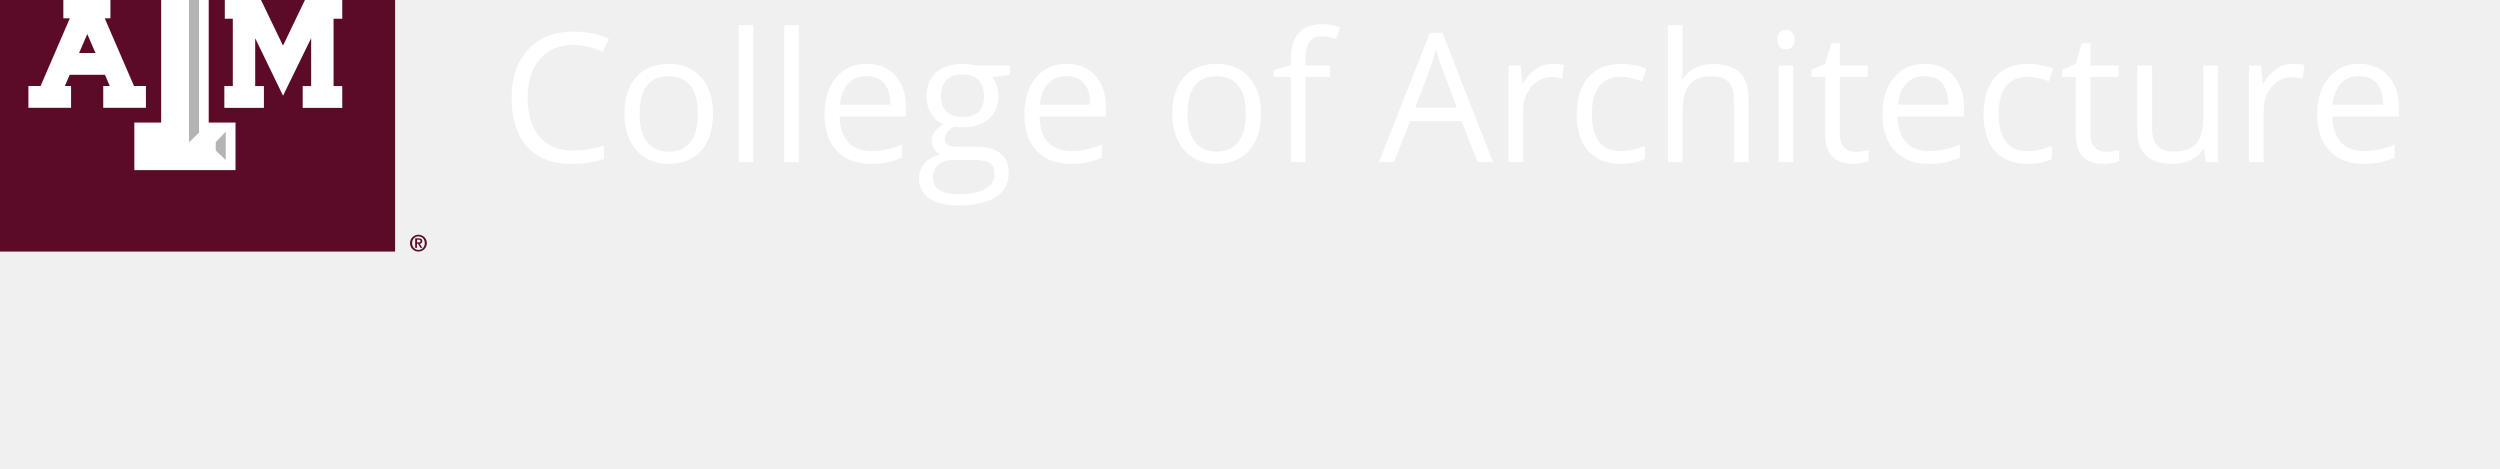
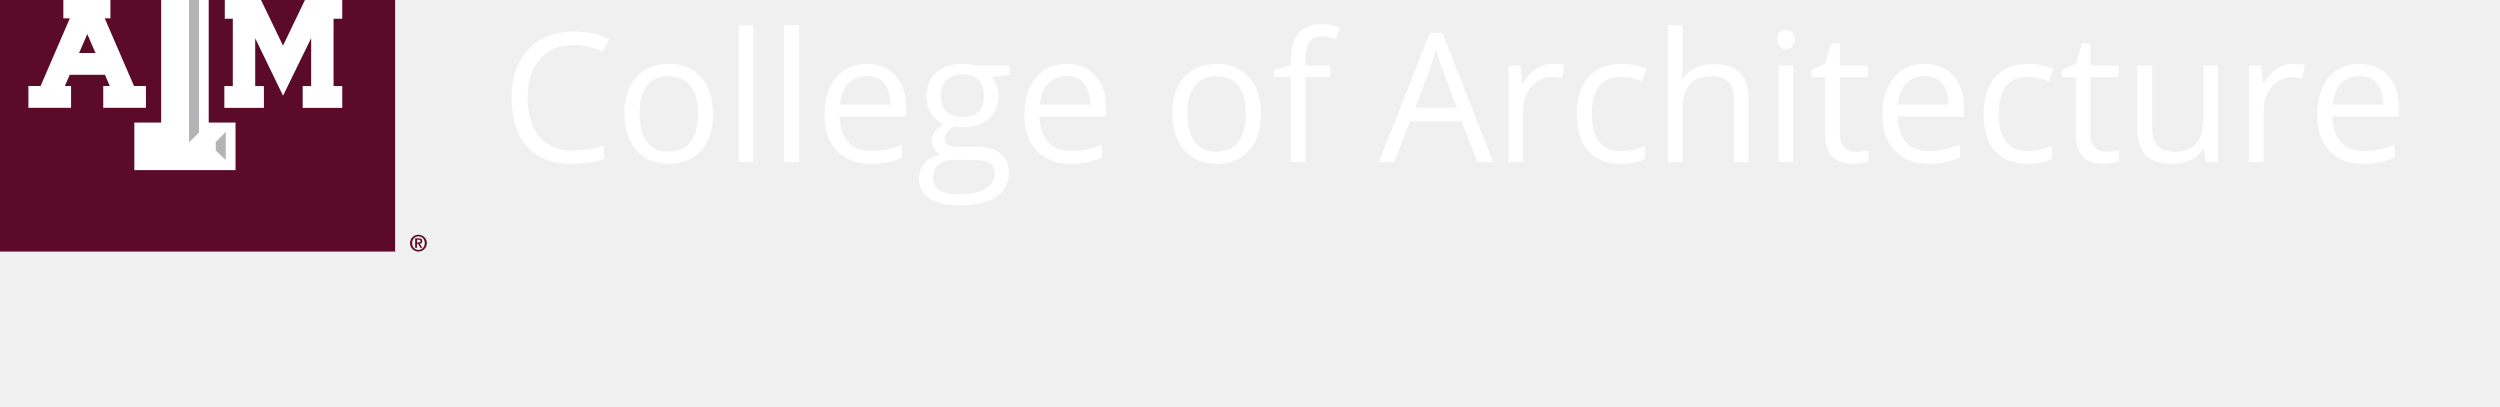
- <svg xmlns="http://www.w3.org/2000/svg" version="1.1" viewBox="0 94 1600 300" preserveAspectRatio="xMidYMid meet">
+ <svg xmlns="http://www.w3.org/2000/svg" version="1.1" viewBox="0 94 1600 260" preserveAspectRatio="xMidYMid meet">
  <defs>
    <style>
      .cls-1{fill:none;}
      .cls-2{fill:#5b0a28;}   /* 深栗色 */
      .cls-3{fill:#ffffff;}   /* 白 */
      .cls-4{fill:#b4b4b6;}   /* 灰 */
      .cls-5{clip-path:url(#clip);}
    </style>
    <clipPath id="clip">
-       <rect class="cls-1" width="1600" height="300" />
+       <rect class="cls-1" width="1600" height="260" />
    </clipPath>
  </defs>
  <g transform="translate(-93.96,-93.96) scale(1.5)">
    <rect class="cls-2" x="52.2" y="52.2" width="179.02" height="180.44" />
    <polygon class="cls-3" points="207.44 124.01 194.15 124.01 193.38 124.01 193.04 124.7 183.39 144.78 173.72 124.7 173.39 124.01 172.62 124.01 159.77 124.01 158.55 124.01 158.55 125.23 158.55 132.08 158.55 133.3 159.77 133.3 161.97 133.3 161.97 162.04 159.59 162.04 158.36 162.04 158.36 163.26 158.36 170.11 158.36 171.33 159.59 171.33 174.02 171.33 175.24 171.33 175.24 170.11 175.24 163.26 175.24 162.04 174.02 162.04 171.53 162.04 171.53 141.64 182.3 163.87 183.4 166.13 184.51 163.87 195.4 141.59 195.4 162.04 193.02 162.04 191.79 162.04 191.79 163.26 191.79 170.11 191.79 171.33 193.02 171.33 207.44 171.33 208.67 171.33 208.67 170.11 208.67 163.26 208.67 162.04 207.44 162.04 204.96 162.04 204.96 133.3 207.44 133.3 208.67 133.3 208.67 132.08 208.67 125.23 208.67 124.01 207.44 124.01" />
    <path class="cls-3" d="M123.65,162.01h-3.83l-12.49-28.87h2.42v-9.3h-20.08v9.3h2.76l-12.48,28.87h-5.19v9.3h18.2v-9.3h-2.65l2.08-4.8h15.02l2.07,4.8h-2.79v9.3h18.21v-9.3h-1.23ZM103.37,147.91h-6.98l3.49-8.07,3.49,8.07Z" />
    <polygon class="cls-3" points="192.17 87.92 90.92 87.92 89.51 87.92 89.51 89.32 89.51 116.37 89.51 117.77 90.92 117.77 108.4 117.77 109.8 117.77 109.8 116.37 109.8 106.32 131.41 106.32 131.41 177.6 121.35 177.6 119.96 177.6 119.96 179.01 119.96 196.5 119.96 197.89 121.35 197.89 161.73 197.89 163.13 197.89 163.13 196.5 163.13 179.01 163.13 177.6 161.73 177.6 151.69 177.6 151.69 106.32 173.16 106.32 173.16 116.24 173.16 117.64 174.57 117.64 192.17 117.64 193.57 117.64 193.57 116.24 193.57 89.32 193.57 87.92 192.17 87.92" />
    <polygon class="cls-4" points="154.69 185.93 158.96 181.52 158.96 193.6 154.69 189.51 154.69 185.93" />
    <polygon class="cls-4" points="147.56 181.85 143.28 186.06 143.28 97.92 147.56 102.19 147.56 181.85" />
    <polygon class="cls-4" points="98.09 96.37 93.69 92.09 187.27 92.09 181.73 96.37 98.09 96.37" />
    <polygon class="cls-4" points="189.54 113.73 185.26 109.64 185.26 98.76 189.54 94.36 189.54 113.73" />
    <g class="cls-5">
      <path class="cls-2" d="M237.58,229.05c0-1.98,1.61-3.59,3.59-3.59s3.59,1.61,3.59,3.59-1.61,3.59-3.59,3.59-3.59-1.61-3.59-3.59M243.89,229.05c0-1.68-1.21-2.89-2.71-2.89s-2.71,1.21-2.71,2.89,1.21,2.89,2.71,2.89,2.71-1.21,2.71-2.89M239.79,227h1.51c.97,0,1.5.34,1.5,1.19,0,.7-.4,1.03-1.06,1.09l1.09,1.78h-.78l-1.05-1.75h-.46v1.75h-.76v-4.06ZM240.55,228.74h.67c.45,0,.84-.06.84-.61,0-.48-.44-.56-.82-.56h-.68v1.16Z" />
      <polygon class="cls-3" points="293.48 104.42 288.99 104.42 288.99 80.84 280.92 80.84 280.92 76.99 301.54 76.99 301.54 80.84 293.48 80.84 293.48 104.42" />
      <polygon class="cls-3" points="323.18 104.42 307.67 104.42 307.67 76.99 323.18 76.99 323.18 80.78 312.15 80.78 312.15 88.25 322.49 88.25 322.49 92 312.15 92 312.15 100.62 323.18 100.62 323.18 104.42" />
      <polygon class="cls-3" points="351.24 104.42 346.08 104.42 339.22 93.2 332.29 104.42 327.49 104.42 336.59 90.2 328.07 76.99 333.06 76.99 339.4 87.37 345.75 76.99 350.58 76.99 342.01 90.27 351.24 104.42" />
      <path class="cls-3" d="M373.88,104.42l-2.74-7.62h-10.49l-2.68,7.62h-4.73l10.26-27.54h4.88l10.27,27.54h-4.77ZM369.95,92.94l-2.57-7.47c-.19-.5-.45-1.29-.78-2.36-.33-1.08-.56-1.86-.68-2.36-.34,1.54-.83,3.22-1.48,5.04l-2.48,7.15h7.99Z" />
      <path class="cls-3" d="M400.01,96.97c0,2.44-.88,4.35-2.65,5.74-1.76,1.39-4.2,2.08-7.3,2.08s-5.64-.48-7.62-1.45v-4.24c1.25.59,2.58,1.05,3.99,1.39,1.41.34,2.72.51,3.93.51,1.78,0,3.08-.34,3.93-1.01.85-.68,1.27-1.58,1.27-2.72,0-1.02-.39-1.9-1.16-2.61-.78-.71-2.38-1.56-4.8-2.53-2.5-1.01-4.26-2.17-5.29-3.47-1.02-1.3-1.54-2.87-1.54-4.69,0-2.29.81-4.09,2.44-5.4,1.63-1.31,3.81-1.97,6.55-1.97s5.24.57,7.84,1.73l-1.42,3.66c-2.44-1.02-4.62-1.54-6.53-1.54-1.45,0-2.55.31-3.3.95-.75.63-1.12,1.46-1.12,2.51,0,.71.15,1.32.45,1.83.3.51.79.99,1.48,1.44.69.45,1.92,1.04,3.71,1.78,2.01.84,3.49,1.62,4.43,2.35.94.72,1.63,1.54,2.07,2.46.44.91.66,1.99.66,3.23" />
      <path class="cls-3" d="M436.16,104.42l-2.74-7.62h-10.49l-2.68,7.62h-4.73l10.26-27.54h4.88l10.27,27.54h-4.77ZM432.24,92.94l-2.57-7.47c-.19-.5-.45-1.29-.78-2.36-.33-1.08-.56-1.86-.68-2.36-.34,1.54-.83,3.22-1.48,5.04l-2.48,7.15h7.99Z" />
      <path class="cls-3" d="M444.64,97.16c0-1.64.4-3.07,1.2-4.29.8-1.22,2.24-2.43,4.33-3.63-1.19-1.39-2-2.56-2.43-3.52-.43-.96-.65-1.95-.65-2.97,0-1.9.68-3.4,2.04-4.5,1.36-1.1,3.18-1.65,5.47-1.65s3.96.53,5.22,1.6c1.26,1.07,1.89,2.51,1.89,4.33,0,1.43-.42,2.72-1.27,3.88-.84,1.16-2.25,2.33-4.23,3.49l6.49,6.27c1.01-1.34,1.86-3.3,2.54-5.89h4.54c-.87,3.55-2.28,6.45-4.2,8.69l5.65,5.46h-5.68l-2.8-2.72c-1.28,1.03-2.64,1.8-4.08,2.32-1.45.52-3.04.78-4.79.78-2.88,0-5.14-.68-6.77-2.05s-2.46-3.23-2.46-5.59M454.1,101.01c2.29,0,4.24-.67,5.87-2.01l-7.18-7.07c-1.33.85-2.24,1.65-2.74,2.4-.5.74-.75,1.59-.75,2.54,0,1.22.43,2.22,1.3,2.99.87.77,2.04,1.15,3.5,1.15M451.3,82.9c0,.79.21,1.53.63,2.23.42.7,1.01,1.45,1.76,2.23,1.41-.8,2.4-1.55,2.97-2.24.57-.69.85-1.47.85-2.34,0-.81-.27-1.46-.82-1.95-.54-.49-1.27-.73-2.17-.73-.99,0-1.77.26-2.35.76-.59.51-.88,1.18-.88,2.04" />
      <path class="cls-3" d="M488.69,104.42l-7.96-22.91h-.15c.21,3.4.32,6.59.32,9.57v13.34h-4.07v-27.43h6.32l7.62,21.82h.11l7.84-21.82h6.34v27.43h-4.32v-13.56c0-1.36.04-3.14.1-5.33.07-2.19.13-3.51.18-3.98h-.15l-8.24,22.87h-3.96Z" />
      <path class="cls-3" d="M547.62,76.99v17.75c0,2.03-.43,3.8-1.3,5.32-.87,1.52-2.13,2.69-3.77,3.51-1.65.82-3.61,1.23-5.9,1.23-3.4,0-6.05-.9-7.94-2.7-1.89-1.8-2.83-4.28-2.83-7.43v-17.67h4.5v17.35c0,2.26.52,3.94,1.58,5.01,1.05,1.07,2.66,1.61,4.84,1.61,4.23,0,6.34-2.22,6.34-6.66v-17.32h4.48Z" />
      <path class="cls-3" d="M579.41,104.42h-5.5l-13.49-21.86h-.15l.09,1.22c.18,2.33.26,4.45.26,6.38v14.26h-4.07v-27.43h5.44l13.45,21.75h.11c-.02-.29-.07-1.34-.15-3.14-.07-1.81-.11-3.22-.11-4.23v-14.37h4.11v27.43Z" />
      <rect class="cls-3" x="588.58" y="76.99" width="4.48" height="27.43" />
      <path class="cls-3" d="M617.86,76.99h4.65l-9.61,27.43h-4.73l-9.57-27.43h4.62l5.72,17.05c.3.81.62,1.86.96,3.14.34,1.28.56,2.24.66,2.86.16-.95.41-2.05.75-3.3.34-1.25.61-2.18.82-2.78l5.72-16.98Z" />
      <polygon class="cls-3" points="643.57 104.42 628.05 104.42 628.05 76.99 643.57 76.99 643.57 80.78 632.53 80.78 632.53 88.25 642.87 88.25 642.87 92 632.53 92 632.53 100.62 643.57 100.62 643.57 104.42" />
      <path class="cls-3" d="M655.9,93.46v10.96h-4.48v-27.43h7.75c3.54,0,6.16.66,7.86,1.99,1.7,1.32,2.55,3.33,2.55,6,0,3.42-1.78,5.85-5.33,7.3l7.75,12.14h-5.1l-6.57-10.96h-4.43ZM655.9,89.75h3.11c2.09,0,3.6-.39,4.54-1.16.94-.78,1.41-1.93,1.41-3.45s-.51-2.67-1.52-3.34c-1.01-.68-2.54-1.01-4.58-1.01h-2.96v8.97Z" />
      <path class="cls-3" d="M693.72,96.97c0,2.44-.88,4.35-2.65,5.74-1.76,1.39-4.2,2.08-7.3,2.08s-5.64-.48-7.62-1.45v-4.24c1.25.59,2.58,1.05,3.99,1.39,1.41.34,2.72.51,3.93.51,1.78,0,3.08-.34,3.93-1.01.85-.68,1.27-1.58,1.27-2.72,0-1.02-.39-1.9-1.16-2.61-.78-.71-2.38-1.56-4.8-2.53-2.5-1.01-4.27-2.17-5.29-3.47-1.02-1.3-1.54-2.87-1.54-4.69,0-2.29.81-4.09,2.44-5.4,1.63-1.31,3.81-1.97,6.55-1.97s5.24.57,7.84,1.73l-1.42,3.66c-2.44-1.02-4.62-1.54-6.53-1.54-1.45,0-2.55.31-3.3.95-.75.63-1.12,1.46-1.12,2.51,0,.71.15,1.32.45,1.83.3.51.79.99,1.48,1.44.69.45,1.92,1.04,3.71,1.78,2.01.84,3.49,1.62,4.43,2.35.94.72,1.63,1.54,2.07,2.46.44.91.66,1.99.66,3.23" />
      <rect class="cls-3" x="700.95" y="76.99" width="4.48" height="27.43" />
      <polygon class="cls-3" points="724.07 104.42 719.59 104.42 719.59 80.84 711.52 80.84 711.52 76.99 732.14 76.99 732.14 80.84 724.07 80.84 724.07 104.42" />
      <polygon class="cls-3" points="746.01 89.51 752.51 76.99 757.38 76.99 748.25 93.79 748.25 104.42 743.74 104.42 743.74 93.94 734.64 76.99 739.52 76.99 746.01 89.51" />
      <path class="cls-3" d="M307.29,144.48c-6.03,0-10.8,2.01-14.29,6.03-3.49,4.02-5.24,9.52-5.24,16.51s1.68,12.74,5.05,16.65c3.37,3.92,8.17,5.88,14.4,5.88,3.83,0,8.2-.69,13.11-2.07v5.6c-3.81,1.43-8.5,2.14-14.08,2.14-8.09,0-14.33-2.45-18.72-7.36-4.39-4.91-6.59-11.88-6.59-20.92,0-5.66,1.06-10.61,3.17-14.87,2.12-4.26,5.17-7.54,9.16-9.84,3.99-2.3,8.69-3.45,14.1-3.45,5.76,0,10.79,1.05,15.1,3.15l-2.7,5.48c-4.15-1.95-8.31-2.93-12.47-2.93" />
      <path class="cls-3" d="M366.88,173.84c0,6.71-1.69,11.95-5.07,15.72-3.38,3.77-8.05,5.65-14.01,5.65-3.68,0-6.95-.86-9.8-2.59-2.86-1.73-5.06-4.21-6.61-7.43-1.55-3.23-2.33-7.01-2.33-11.34,0-6.71,1.68-11.94,5.03-15.68,3.35-3.74,8.01-5.61,13.97-5.61s10.33,1.92,13.73,5.75c3.39,3.83,5.09,9.01,5.09,15.55M335.53,173.84c0,5.26,1.05,9.26,3.15,12.02,2.1,2.75,5.19,4.13,9.28,4.13s7.18-1.37,9.29-4.11c2.11-2.74,3.17-6.75,3.17-12.04s-1.06-9.21-3.17-11.92c-2.12-2.72-5.24-4.07-9.37-4.07s-7.16,1.34-9.24,4.02c-2.08,2.68-3.12,6.67-3.12,11.98" />
      <rect class="cls-3" x="377.81" y="136.03" width="6.23" height="58.43" />
      <rect class="cls-3" x="397.26" y="136.03" width="6.23" height="58.43" />
      <path class="cls-3" d="M434.1,195.21c-6.08,0-10.88-1.85-14.4-5.56-3.52-3.71-5.28-8.85-5.28-15.43s1.63-11.9,4.9-15.81c3.27-3.91,7.65-5.86,13.16-5.86,5.16,0,9.24,1.7,12.24,5.09,3.01,3.39,4.51,7.87,4.51,13.43v3.94h-28.35c.12,4.83,1.34,8.5,3.66,11,2.32,2.5,5.58,3.75,9.78,3.75,4.43,0,8.81-.93,13.14-2.78v5.56c-2.2.95-4.29,1.63-6.25,2.05-1.97.41-4.34.62-7.12.62M432.41,157.77c-3.31,0-5.94,1.08-7.9,3.23-1.97,2.15-3.12,5.13-3.48,8.94h21.52c0-3.93-.88-6.94-2.63-9.03-1.75-2.09-4.26-3.14-7.51-3.14" />
      <path class="cls-3" d="M493.55,153.3v3.94l-7.62.9c.7.88,1.33,2.02,1.88,3.44.55,1.41.83,3.01.83,4.79,0,4.03-1.38,7.25-4.13,9.65s-6.54,3.61-11.34,3.61c-1.23,0-2.38-.1-3.45-.3-2.65,1.4-3.98,3.17-3.98,5.29,0,1.13.46,1.96,1.39,2.5.93.54,2.52.81,4.77.81h7.29c4.46,0,7.88.94,10.27,2.82s3.59,4.61,3.59,8.19c0,4.56-1.83,8.03-5.48,10.42-3.66,2.39-8.99,3.59-16,3.59-5.38,0-9.53-1-12.45-3-2.92-2-4.38-4.83-4.38-8.49,0-2.5.8-4.67,2.4-6.5,1.6-1.83,3.85-3.07,6.76-3.72-1.05-.48-1.93-1.21-2.65-2.22-.71-1-1.07-2.17-1.07-3.49,0-1.5.4-2.82,1.2-3.94.8-1.13,2.07-2.22,3.79-3.27-2.13-.88-3.86-2.37-5.2-4.47-1.34-2.1-2.01-4.51-2.01-7.21,0-4.5,1.35-7.98,4.06-10.42,2.7-2.44,6.53-3.66,11.49-3.66,2.15,0,4.09.25,5.82.75h14.23ZM460.73,201.37c0,2.23.94,3.92,2.82,5.07,1.88,1.15,4.57,1.73,8.07,1.73,5.23,0,9.11-.78,11.62-2.35,2.52-1.56,3.77-3.69,3.77-6.36,0-2.23-.69-3.77-2.07-4.64-1.38-.86-3.97-1.3-7.77-1.3h-7.47c-2.83,0-5.03.68-6.61,2.03-1.58,1.35-2.37,3.29-2.37,5.82M464.11,166.48c0,2.88.81,5.06,2.44,6.53,1.63,1.48,3.89,2.21,6.8,2.21,6.08,0,9.12-2.95,9.12-8.86s-3.08-9.28-9.24-9.28c-2.93,0-5.18.79-6.76,2.37-1.58,1.58-2.37,3.92-2.37,7.02" />
      <path class="cls-3" d="M519.38,195.21c-6.08,0-10.88-1.85-14.4-5.56s-5.27-8.85-5.27-15.43,1.63-11.9,4.9-15.81c3.27-3.91,7.65-5.86,13.16-5.86,5.16,0,9.24,1.7,12.24,5.09,3,3.39,4.51,7.87,4.51,13.43v3.94h-28.35c.12,4.83,1.35,8.5,3.66,11,2.32,2.5,5.58,3.75,9.78,3.75,4.43,0,8.81-.93,13.14-2.78v5.56c-2.2.95-4.29,1.63-6.25,2.05-1.97.41-4.34.62-7.12.62M517.69,157.77c-3.31,0-5.94,1.08-7.91,3.23-1.96,2.15-3.12,5.13-3.47,8.94h21.52c0-3.93-.88-6.94-2.63-9.03-1.75-2.09-4.26-3.14-7.51-3.14" />
      <path class="cls-3" d="M600.65,173.84c0,6.71-1.69,11.95-5.07,15.72-3.38,3.77-8.05,5.65-14.01,5.65-3.68,0-6.95-.86-9.8-2.59-2.85-1.73-5.06-4.21-6.61-7.43-1.55-3.23-2.33-7.01-2.33-11.34,0-6.71,1.68-11.94,5.03-15.68,3.35-3.74,8.01-5.61,13.97-5.61s10.33,1.92,13.73,5.75c3.39,3.83,5.09,9.01,5.09,15.55M569.29,173.84c0,5.26,1.05,9.26,3.15,12.02,2.1,2.75,5.2,4.13,9.28,4.13s7.18-1.37,9.29-4.11c2.11-2.74,3.17-6.75,3.17-12.04s-1.06-9.21-3.17-11.92c-2.12-2.72-5.24-4.07-9.37-4.07s-7.16,1.34-9.24,4.02c-2.08,2.68-3.12,6.67-3.12,11.98" />
      <path class="cls-3" d="M630.13,158.14h-10.48v36.31h-6.23v-36.31h-7.36v-2.82l7.36-2.25v-2.29c0-10.12,4.42-15.17,13.26-15.17,2.18,0,4.73.44,7.66,1.31l-1.61,4.99c-2.41-.78-4.46-1.16-6.16-1.16-2.35,0-4.09.78-5.22,2.35-1.13,1.56-1.69,4.07-1.69,7.53v2.67h10.48v4.84Z" />
      <path class="cls-3" d="M693.06,194.46l-6.83-17.46h-22.01l-6.76,17.46h-6.46l21.71-55.13h5.37l21.59,55.13h-6.61ZM684.24,171.25l-6.38-17.01c-.83-2.15-1.68-4.79-2.55-7.92-.55,2.4-1.34,5.04-2.36,7.92l-6.46,17.01h17.76Z" />
      <path class="cls-3" d="M725.06,152.55c1.83,0,3.47.15,4.92.45l-.86,5.78c-1.7-.38-3.21-.56-4.51-.56-3.33,0-6.18,1.35-8.54,4.06-2.37,2.7-3.55,6.07-3.55,10.1v22.08h-6.23v-41.16h5.14l.71,7.62h.3c1.53-2.68,3.37-4.74,5.52-6.19,2.15-1.45,4.52-2.18,7.1-2.18" />
      <path class="cls-3" d="M754.12,195.21c-5.96,0-10.57-1.83-13.84-5.5-3.27-3.67-4.9-8.85-4.9-15.56s1.66-12.2,4.98-15.96c3.32-3.75,8.04-5.63,14.18-5.63,1.98,0,3.96.21,5.93.64,1.98.43,3.53.93,4.66,1.5l-1.92,5.29c-1.38-.55-2.88-1.01-4.51-1.37-1.63-.36-3.07-.54-4.32-.54-8.36,0-12.54,5.33-12.54,16,0,5.06,1.02,8.94,3.06,11.64,2.04,2.7,5.06,4.06,9.07,4.06,3.43,0,6.95-.74,10.55-2.22v5.52c-2.75,1.43-6.22,2.14-10.4,2.14" />
      <path class="cls-3" d="M802.45,194.46v-26.62c0-3.35-.77-5.86-2.29-7.51-1.53-1.65-3.92-2.48-7.17-2.48-4.33,0-7.49,1.18-9.48,3.53-1.99,2.35-2.99,6.21-2.99,11.57v21.52h-6.23v-58.43h6.23v17.69c0,2.13-.1,3.89-.3,5.29h.38c1.23-1.98,2.97-3.54,5.24-4.68,2.26-1.14,4.85-1.71,7.75-1.71,5.03,0,8.81,1.2,11.32,3.59,2.52,2.39,3.77,6.19,3.77,11.4v26.85h-6.23Z" />
      <path class="cls-3" d="M820.97,142.15c0-1.43.35-2.47,1.05-3.13.7-.66,1.58-.99,2.63-.99s1.86.34,2.59,1.01c.73.68,1.09,1.71,1.09,3.12s-.36,2.45-1.09,3.14c-.73.69-1.59,1.03-2.59,1.03-1.05,0-1.93-.34-2.63-1.03-.7-.69-1.05-1.73-1.05-3.14M827.73,194.46h-6.23v-41.16h6.23v41.16Z" />
      <path class="cls-3" d="M854.24,190.06c1.1,0,2.17-.08,3.19-.24,1.03-.16,1.84-.33,2.44-.51v4.77c-.68.33-1.67.59-2.99.81-1.31.21-2.5.32-3.55.32-7.96,0-11.94-4.19-11.94-12.58v-24.48h-5.9v-3l5.9-2.59,2.63-8.79h3.61v9.54h11.94v4.85h-11.94v24.22c0,2.48.59,4.38,1.76,5.71,1.18,1.33,2.79,1.99,4.84,1.99" />
      <path class="cls-3" d="M885.48,195.21c-6.08,0-10.88-1.85-14.4-5.56-3.52-3.71-5.28-8.85-5.28-15.43s1.63-11.9,4.9-15.81c3.27-3.91,7.65-5.86,13.16-5.86,5.16,0,9.24,1.7,12.24,5.09,3.01,3.39,4.51,7.87,4.51,13.43v3.94h-28.35c.12,4.83,1.35,8.5,3.66,11,2.31,2.5,5.58,3.75,9.78,3.75,4.43,0,8.81-.93,13.14-2.78v5.56c-2.2.95-4.29,1.63-6.25,2.05-1.97.41-4.34.62-7.12.62M883.79,157.77c-3.31,0-5.94,1.08-7.91,3.23-1.97,2.15-3.12,5.13-3.47,8.94h21.52c0-3.93-.88-6.94-2.63-9.03-1.75-2.09-4.26-3.14-7.51-3.14" />
      <path class="cls-3" d="M927.69,195.21c-5.96,0-10.57-1.83-13.84-5.5-3.27-3.67-4.9-8.85-4.9-15.56s1.66-12.2,4.98-15.96c3.32-3.75,8.04-5.63,14.18-5.63,1.98,0,3.96.21,5.93.64,1.98.43,3.53.93,4.66,1.5l-1.92,5.29c-1.38-.55-2.88-1.01-4.51-1.37-1.63-.36-3.07-.54-4.32-.54-8.36,0-12.54,5.33-12.54,16,0,5.06,1.02,8.94,3.06,11.64,2.04,2.7,5.06,4.06,9.07,4.06,3.43,0,6.95-.74,10.55-2.22v5.52c-2.75,1.43-6.22,2.14-10.4,2.14" />
      <path class="cls-3" d="M961.15,190.06c1.1,0,2.17-.08,3.19-.24,1.03-.16,1.84-.33,2.44-.51v4.77c-.68.33-1.67.59-2.99.81-1.31.21-2.5.32-3.55.32-7.96,0-11.94-4.19-11.94-12.58v-24.48h-5.9v-3l5.9-2.59,2.63-8.79h3.61v9.54h11.94v4.85h-11.94v24.22c0,2.48.59,4.38,1.76,5.71,1.18,1.33,2.79,1.99,4.84,1.99" />
      <path class="cls-3" d="M980.87,153.3v26.7c0,3.36.76,5.86,2.29,7.51,1.53,1.65,3.92,2.48,7.17,2.48,4.31,0,7.45-1.18,9.44-3.53,1.99-2.35,2.99-6.2,2.99-11.53v-21.63h6.23v41.16h-5.14l-.9-5.52h-.34c-1.28,2.03-3.05,3.58-5.31,4.66-2.27,1.08-4.85,1.62-7.75,1.62-5.01,0-8.76-1.19-11.25-3.57-2.49-2.38-3.74-6.18-3.74-11.42v-26.93h6.31Z" />
      <path class="cls-3" d="M1040.99,152.55c1.83,0,3.47.15,4.92.45l-.86,5.78c-1.7-.38-3.2-.56-4.51-.56-3.33,0-6.18,1.35-8.54,4.06-2.37,2.7-3.55,6.07-3.55,10.1v22.08h-6.23v-41.16h5.14l.71,7.62h.3c1.53-2.68,3.37-4.74,5.52-6.19,2.15-1.45,4.52-2.18,7.1-2.18" />
      <path class="cls-3" d="M1070.99,195.21c-6.08,0-10.88-1.85-14.4-5.56s-5.28-8.85-5.28-15.43,1.63-11.9,4.9-15.81c3.27-3.91,7.65-5.86,13.16-5.86,5.16,0,9.24,1.7,12.24,5.09,3.01,3.39,4.51,7.87,4.51,13.43v3.94h-28.35c.12,4.83,1.34,8.5,3.66,11,2.31,2.5,5.58,3.75,9.78,3.75,4.43,0,8.81-.93,13.14-2.78v5.56c-2.2.95-4.29,1.63-6.25,2.05-1.97.41-4.34.62-7.12.62M1069.3,157.77c-3.31,0-5.94,1.08-7.91,3.23-1.97,2.15-3.12,5.13-3.47,8.94h21.52c0-3.93-.88-6.94-2.63-9.03-1.75-2.09-4.26-3.14-7.51-3.14" />
    </g>
  </g>
</svg>
